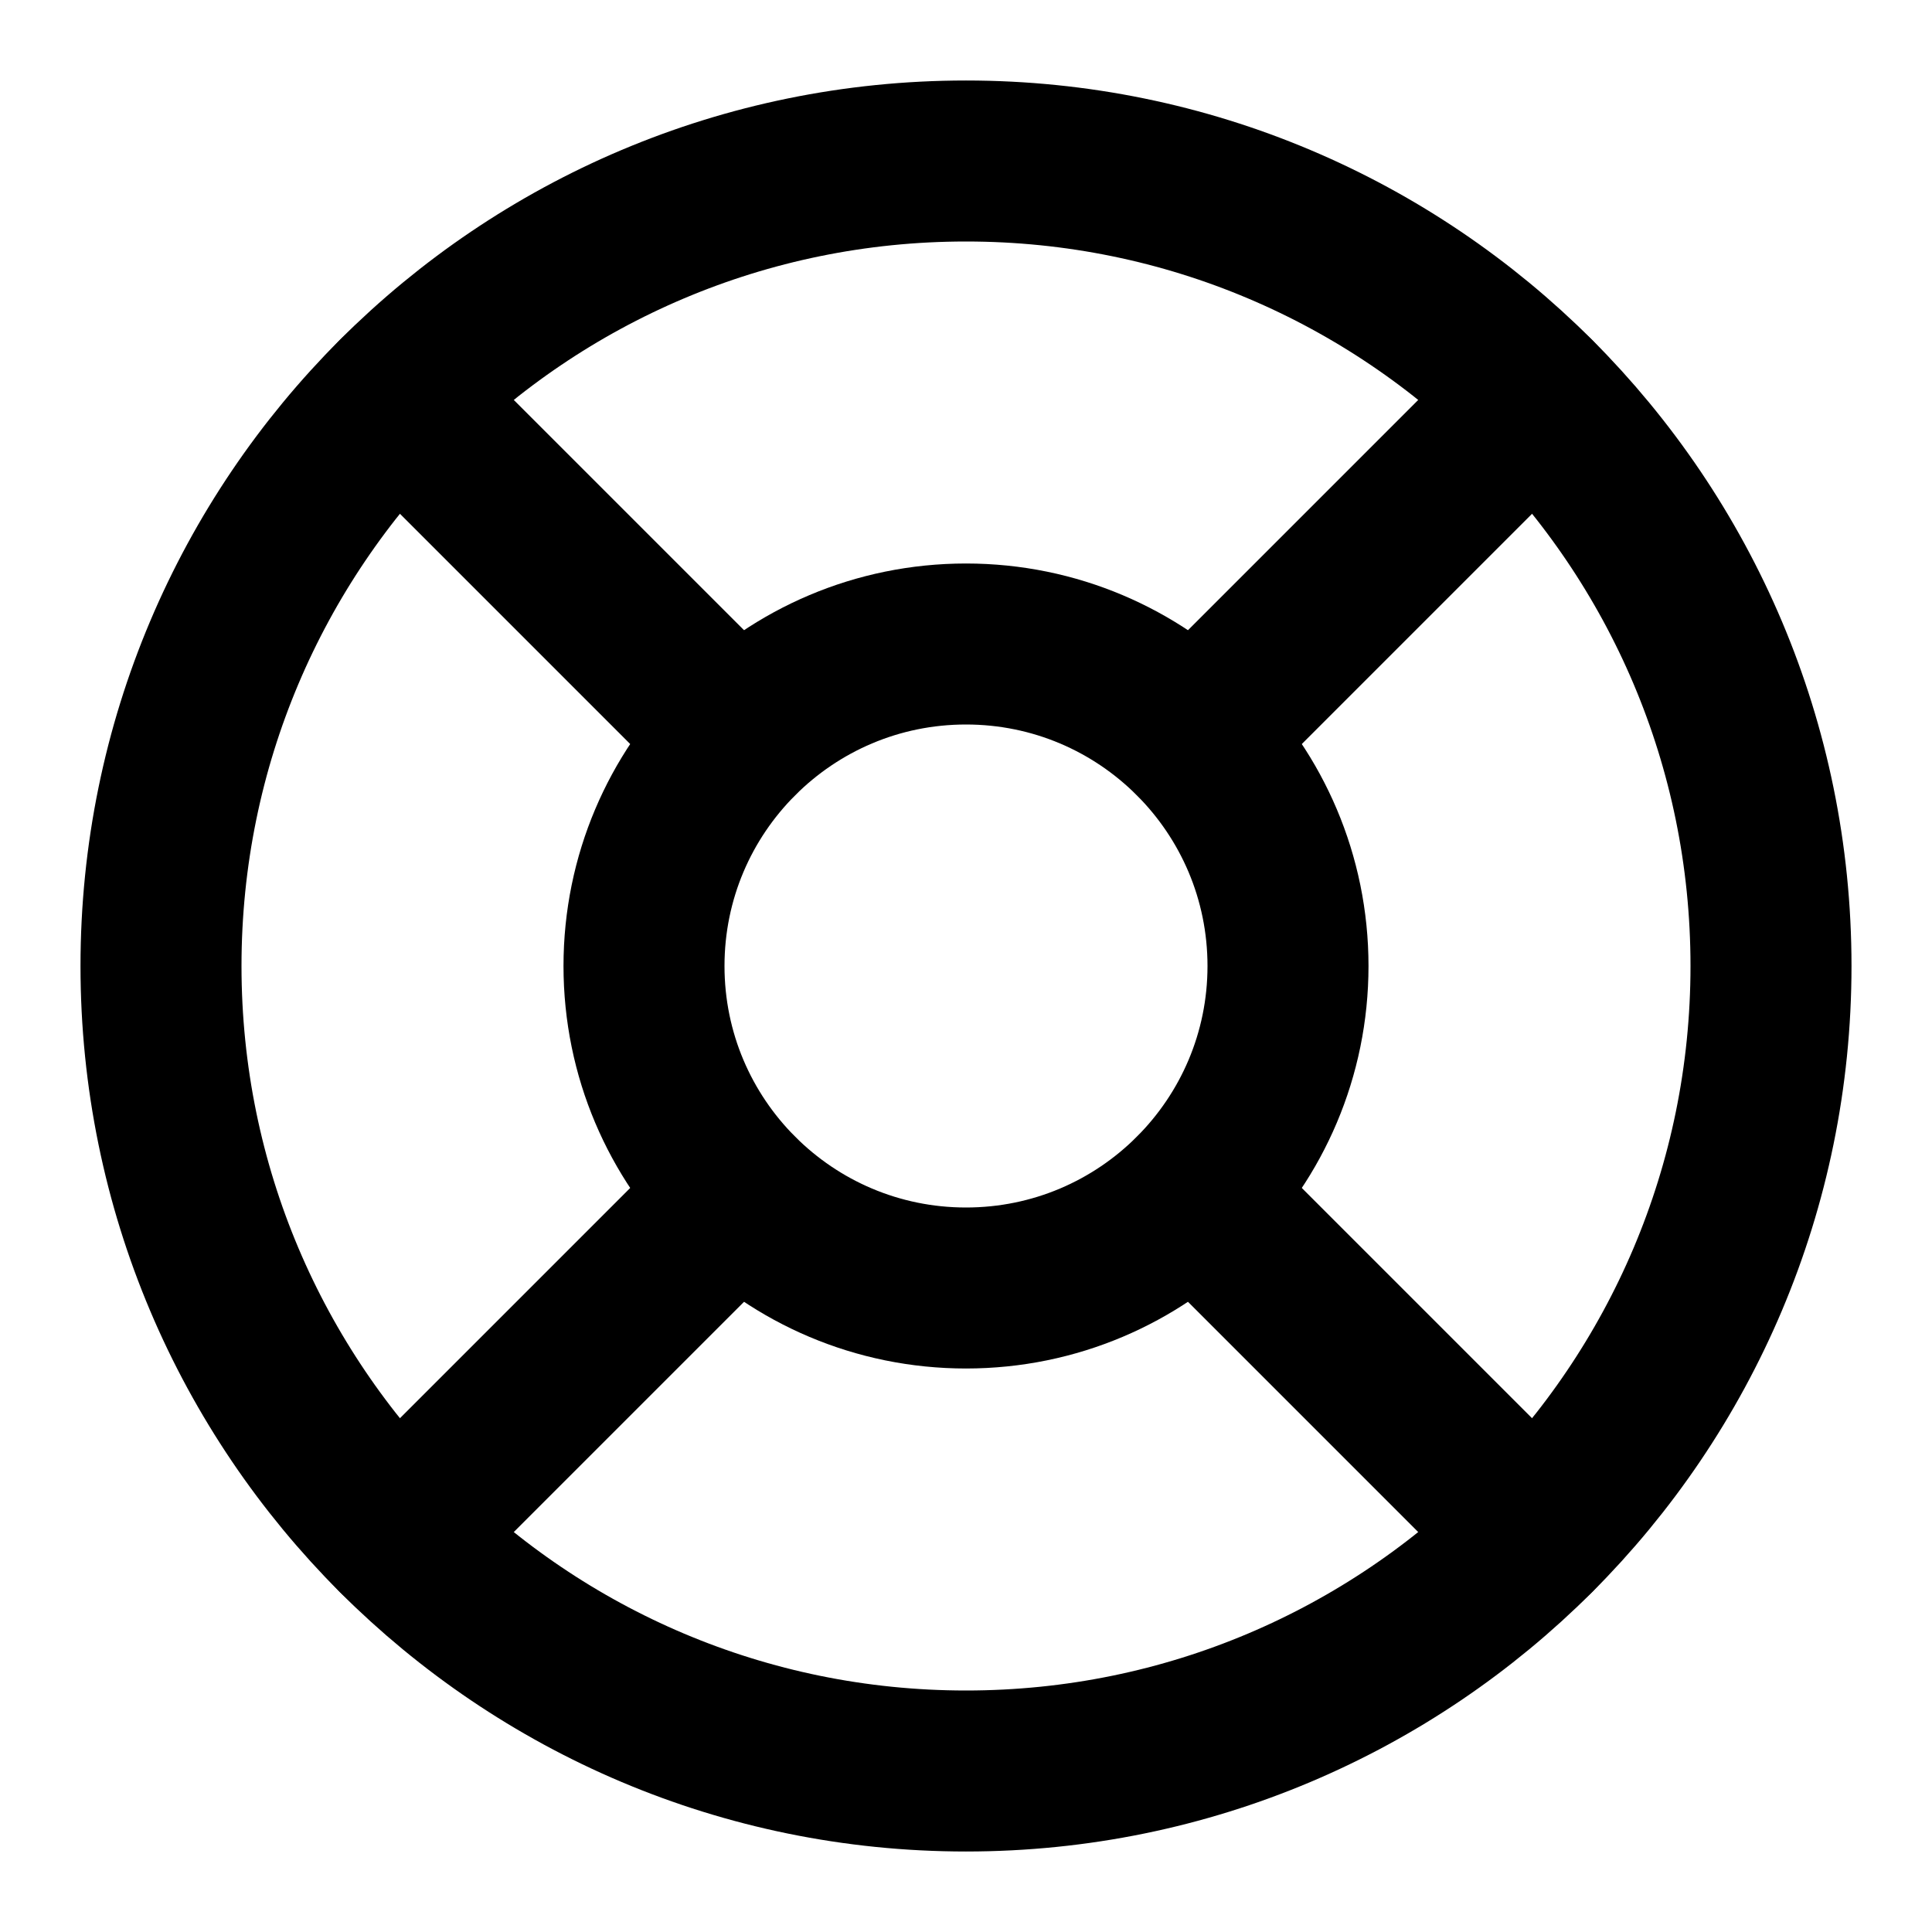
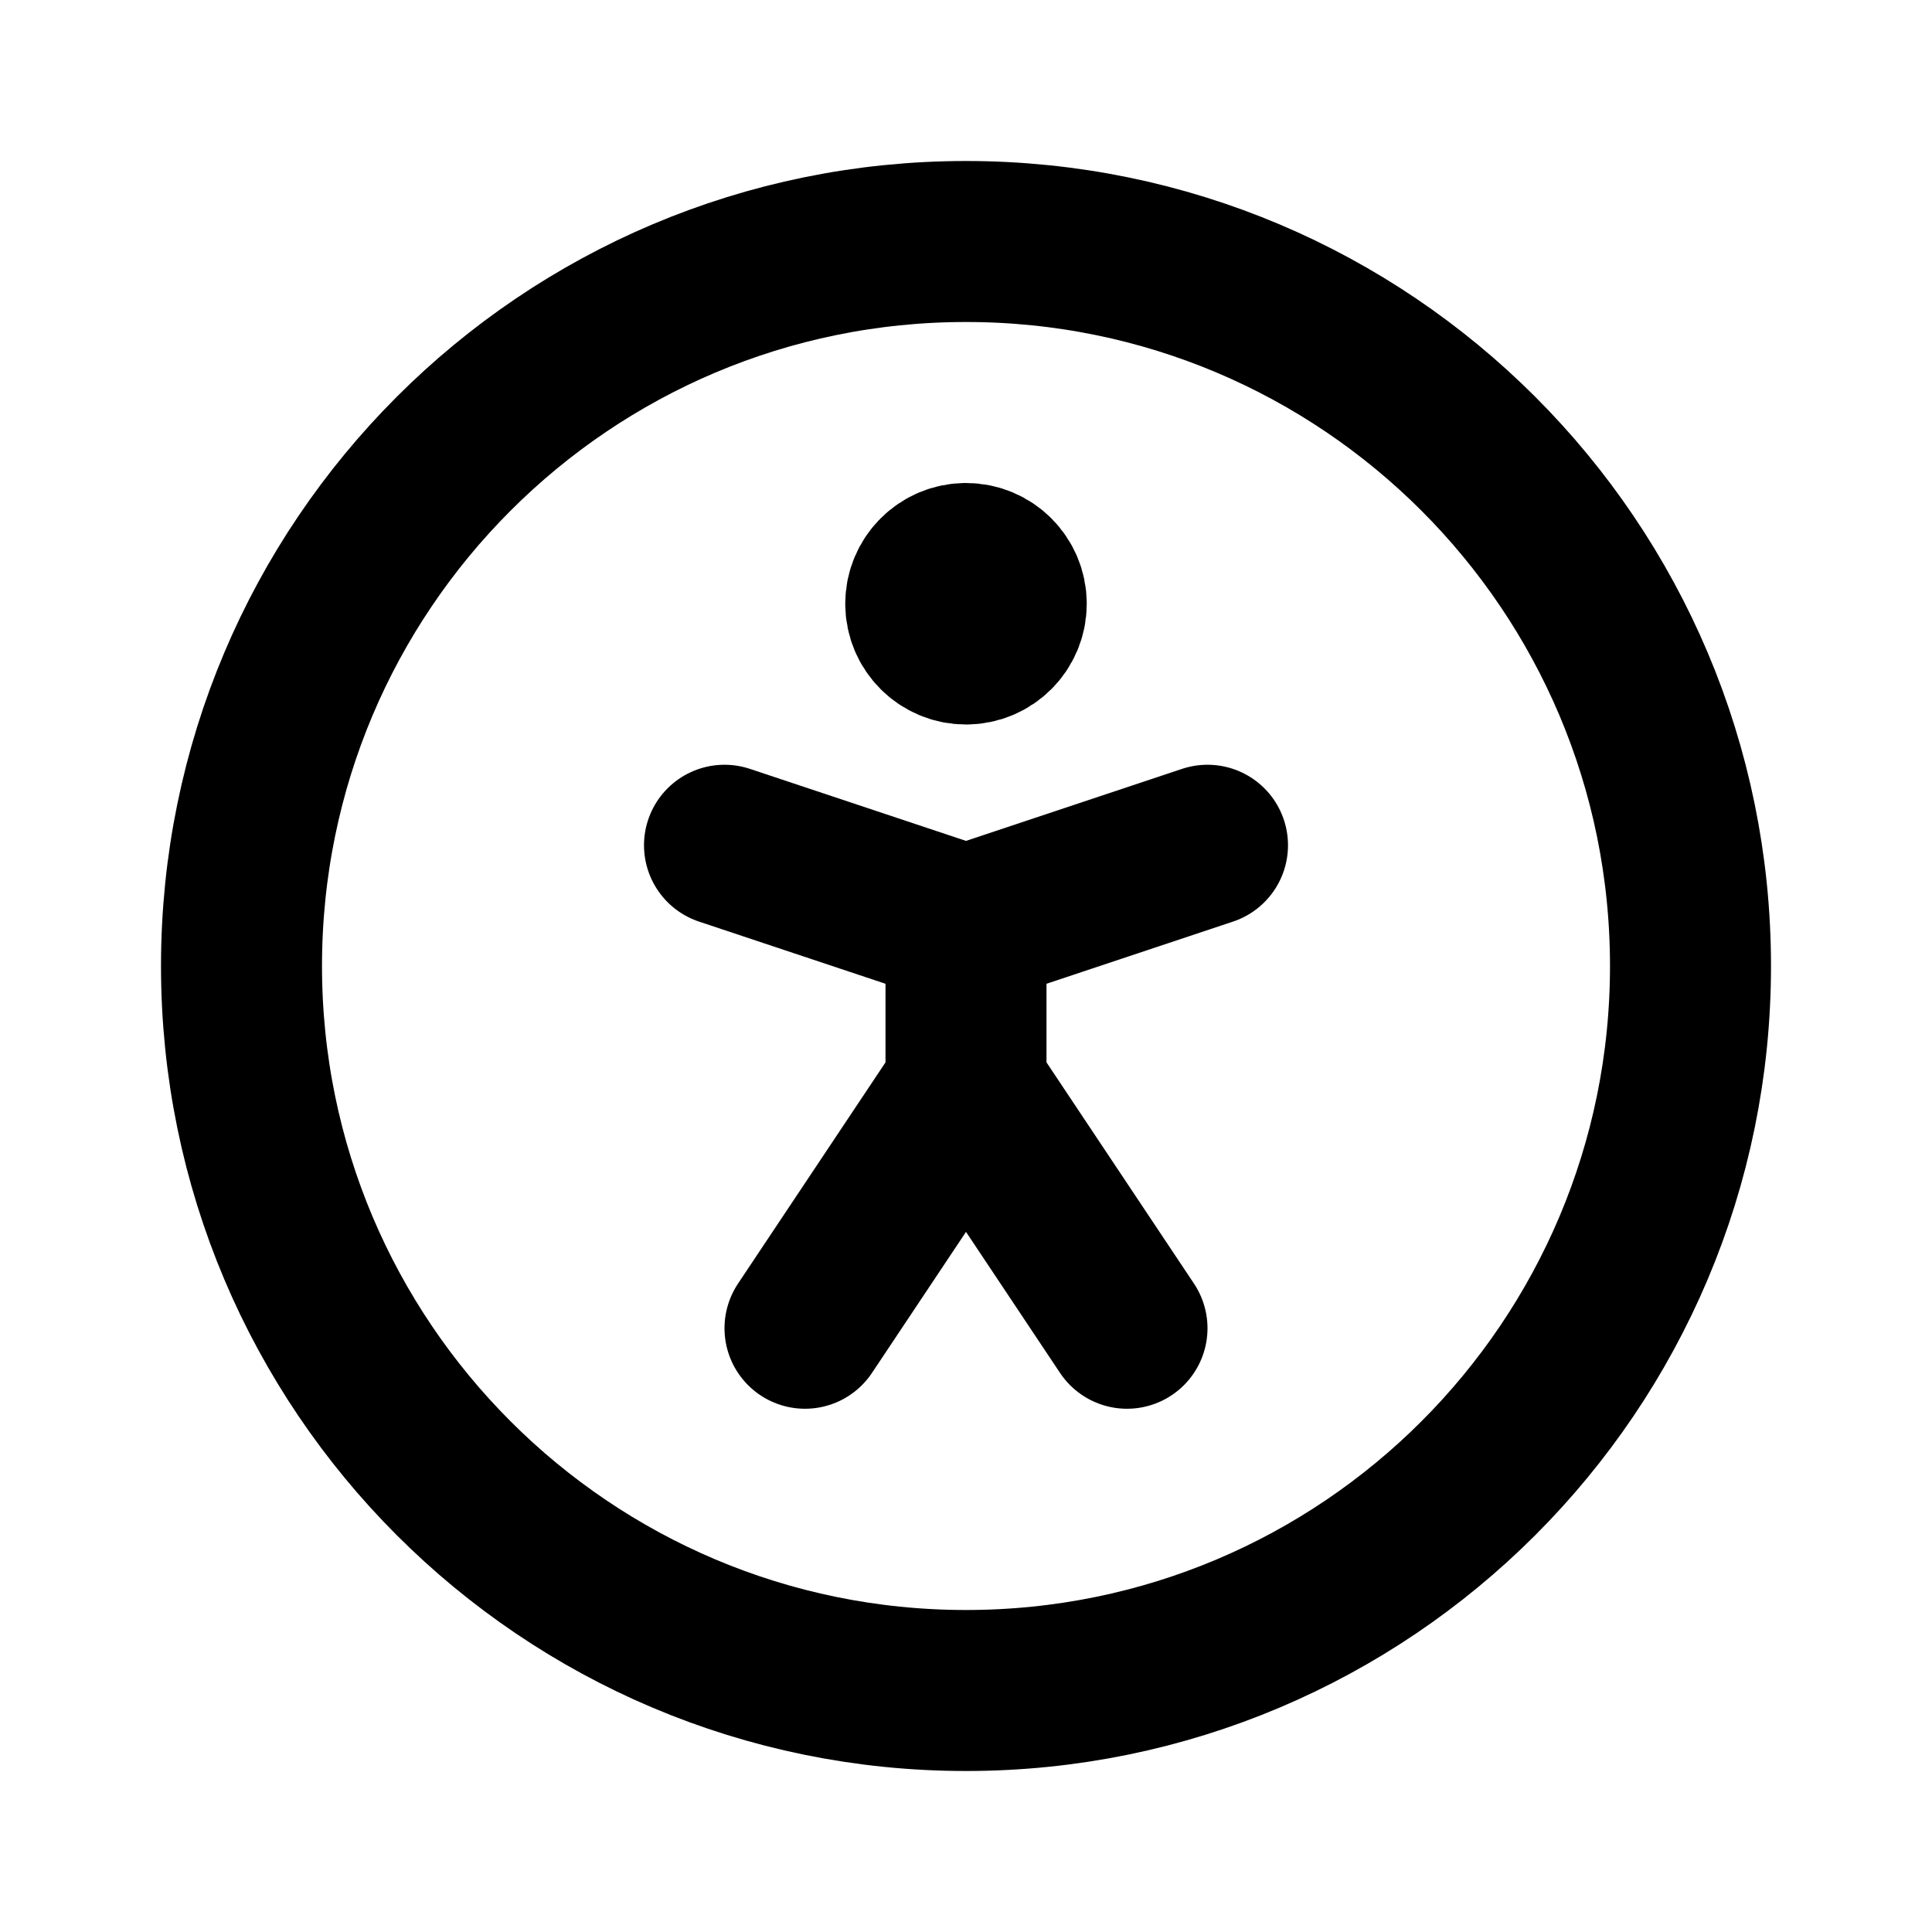
- <svg xmlns="http://www.w3.org/2000/svg" viewBox="0 0 24 24" width="24" height="24" fill="none" stroke="currentColor" stroke-width="2" stroke-linecap="round" stroke-linejoin="round">
-   <circle cx="12" cy="12" r="10" />
-   <circle cx="12" cy="12" r="4" />
-   <line x1="4.93" y1="4.93" x2="9.17" y2="9.17" />
-   <line x1="14.83" y1="14.83" x2="19.07" y2="19.07" />
-   <line x1="14.83" y1="9.17" x2="19.07" y2="4.93" />
-   <line x1="4.93" y1="19.07" x2="9.17" y2="14.83" />
+ <svg xmlns="http://www.w3.org/2000/svg" width="1em" height="1em" viewBox="0 0 24 24">
+   <g fill="none" stroke="currentColor" stroke-linecap="round" stroke-linejoin="round" stroke-width="2">
+     <path d="M3 12a9 9 0 1 0 18 0a9 9 0 1 0-18 0" />
+     <path d="m10 16.5l2-3l2 3m-2-3v-2l3-1m-6 0l3 1" />
+     <path fill="currentColor" d="M11.5 7.5a.5.5 0 1 0 1 0a.5.5 0 1 0-1 0" />
+   </g>
</svg>
